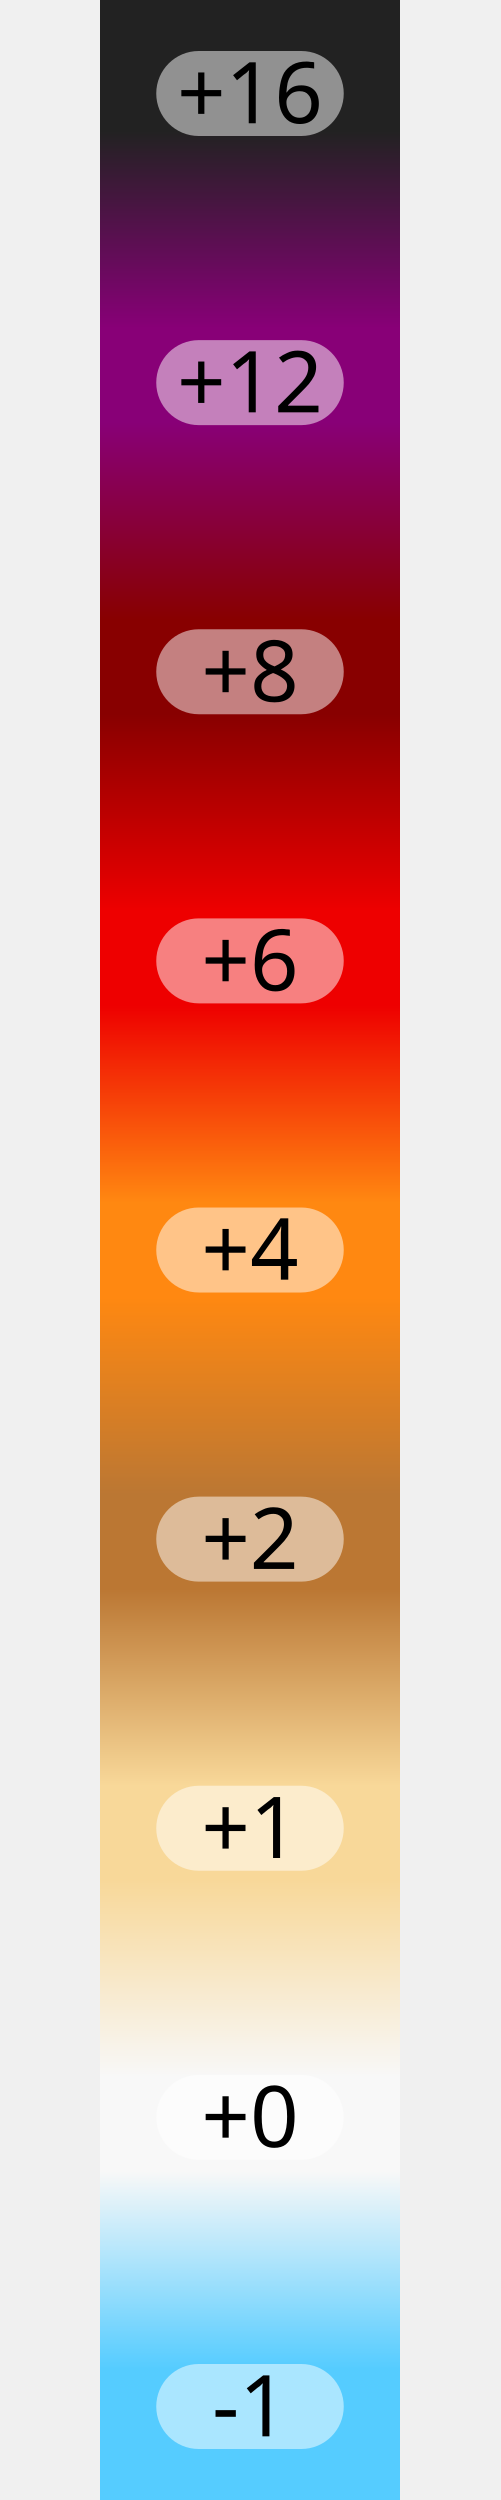
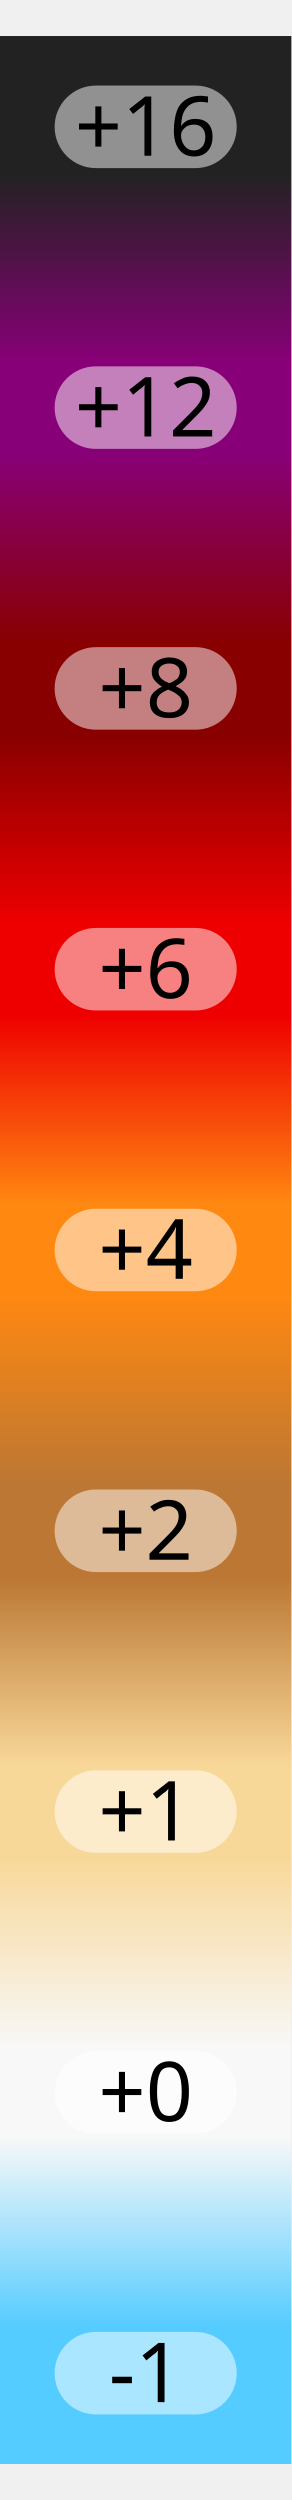
- <svg xmlns="http://www.w3.org/2000/svg" width="60" height="300" viewBox="0 0 12 100">
+ <svg xmlns="http://www.w3.org/2000/svg" width="31" height="266" viewBox="0 0 12 100">
  <defs>
    <linearGradient id="legend-gradient-8a397" x1="0" x2="0" y1="0" y2="1">
      <stop offset="1.87%" stop-color="#222222" />
      <stop offset="5.61%" stop-color="#222222" />
      <stop offset="5.61%" stop-color="#222222" />
      <stop offset="13.435%" stop-color="#880077" />
      <stop offset="13.435%" stop-color="#880077" />
      <stop offset="17.175%" stop-color="#880077" />
      <stop offset="17.175%" stop-color="#880077" />
      <stop offset="25%" stop-color="#880000" />
      <stop offset="25%" stop-color="#880000" />
      <stop offset="28.74%" stop-color="#880000" />
      <stop offset="28.74%" stop-color="#880000" />
      <stop offset="36.565%" stop-color="#ee0000" />
      <stop offset="36.565%" stop-color="#ee0000" />
      <stop offset="40.305%" stop-color="#ee0000" />
      <stop offset="40.305%" stop-color="#ee0000" />
      <stop offset="48.13%" stop-color="#ff8811" />
      <stop offset="48.13%" stop-color="#ff8811" />
      <stop offset="51.87%" stop-color="#ff8811" />
      <stop offset="51.87%" stop-color="#ff8811" />
      <stop offset="59.695%" stop-color="#bb7733" />
      <stop offset="59.695%" stop-color="#bb7733" />
      <stop offset="63.435%" stop-color="#bb7733" />
      <stop offset="63.435%" stop-color="#bb7733" />
      <stop offset="71.26%" stop-color="#f8d899" />
      <stop offset="71.26%" stop-color="#f8d899" />
      <stop offset="75%" stop-color="#f8d899" />
      <stop offset="75%" stop-color="#f8d899" />
      <stop offset="82.825%" stop-color="#f8f8f8" />
      <stop offset="82.825%" stop-color="#f8f8f8" />
      <stop offset="86.565%" stop-color="#f8f8f8" />
      <stop offset="86.565%" stop-color="#f8f8f8" />
      <stop offset="94.39%" stop-color="#55ccff" />
      <stop offset="94.39%" stop-color="#55ccff" />
      <stop offset="98.13%" stop-color="#55ccff" />
    </linearGradient>
  </defs>
  <rect x="0" y="0" width="12" height="100" fill="url(#legend-gradient-8a397)" />
  <rect fill="white" fill-opacity="0.5" x="2.25" y="2.04" width="7.5" height="3.4" rx="1.7" ry="1.7" />
  <text x="6" y="3.74" dy="0.35em" font-family="sans-serif" font-size="3.4" style="text-anchor: middle">+16</text>
  <rect fill="white" fill-opacity="0.5" x="2.25" y="13.605" width="7.5" height="3.4" rx="1.7" ry="1.7" />
  <text x="6" y="15.305" dy="0.35em" font-family="sans-serif" font-size="3.4" style="text-anchor: middle">+12</text>
  <rect fill="white" fill-opacity="0.5" x="2.25" y="25.17" width="7.5" height="3.4" rx="1.7" ry="1.7" />
  <text x="6" y="26.87" dy="0.35em" font-family="sans-serif" font-size="3.4" style="text-anchor: middle">+8</text>
  <rect fill="white" fill-opacity="0.5" x="2.25" y="36.735" width="7.5" height="3.4" rx="1.7" ry="1.7" />
  <text x="6" y="38.435" dy="0.35em" font-family="sans-serif" font-size="3.4" style="text-anchor: middle">+6</text>
  <rect fill="white" fill-opacity="0.5" x="2.25" y="48.3" width="7.5" height="3.4" rx="1.7" ry="1.7" />
  <text x="6" y="50" dy="0.35em" font-family="sans-serif" font-size="3.4" style="text-anchor: middle">+4</text>
  <rect fill="white" fill-opacity="0.5" x="2.25" y="59.865" width="7.5" height="3.4" rx="1.7" ry="1.7" />
  <text x="6" y="61.565" dy="0.35em" font-family="sans-serif" font-size="3.4" style="text-anchor: middle">+2</text>
  <rect fill="white" fill-opacity="0.5" x="2.25" y="71.43" width="7.5" height="3.4" rx="1.7" ry="1.7" />
  <text x="6" y="73.13" dy="0.35em" font-family="sans-serif" font-size="3.4" style="text-anchor: middle">+1</text>
  <rect fill="white" fill-opacity="0.5" x="2.25" y="82.995" width="7.5" height="3.4" rx="1.7" ry="1.7" />
  <text x="6" y="84.695" dy="0.35em" font-family="sans-serif" font-size="3.4" style="text-anchor: middle">+0</text>
  <rect fill="white" fill-opacity="0.5" x="2.25" y="94.56" width="7.5" height="3.4" rx="1.7" ry="1.7" />
  <text x="6" y="96.26" dy="0.35em" font-family="sans-serif" font-size="3.4" style="text-anchor: middle">-1</text>
</svg>
